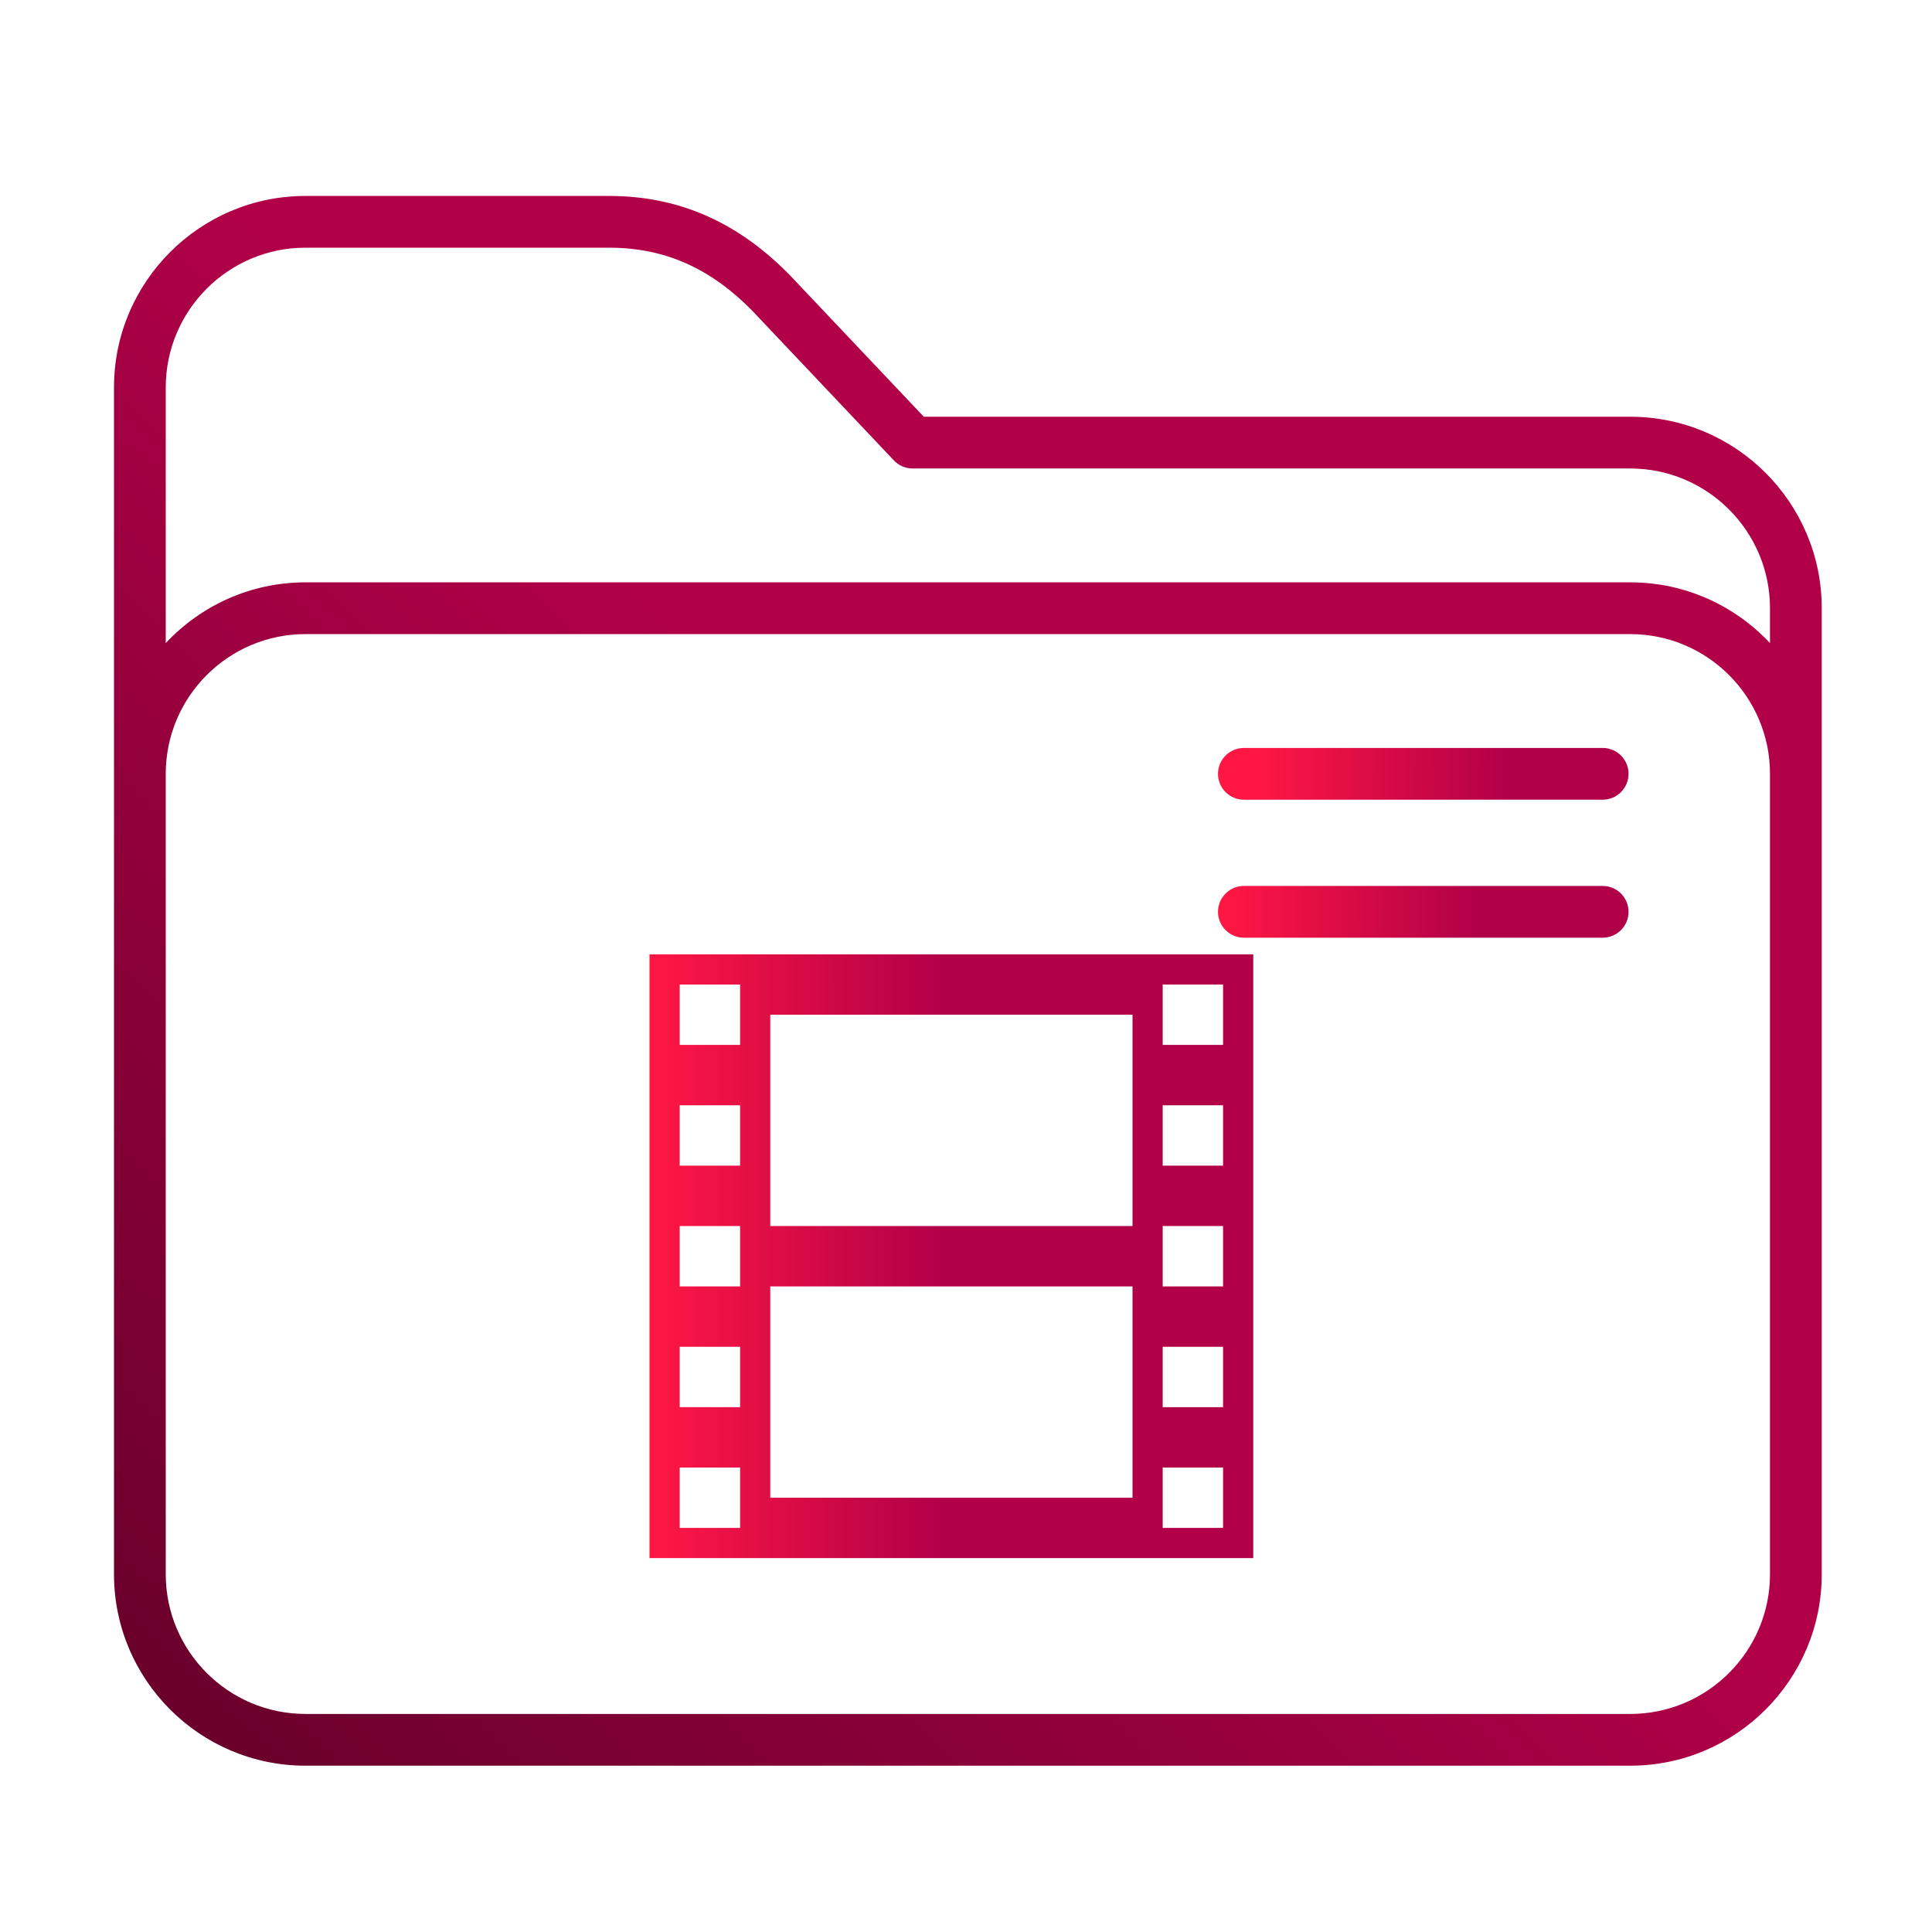
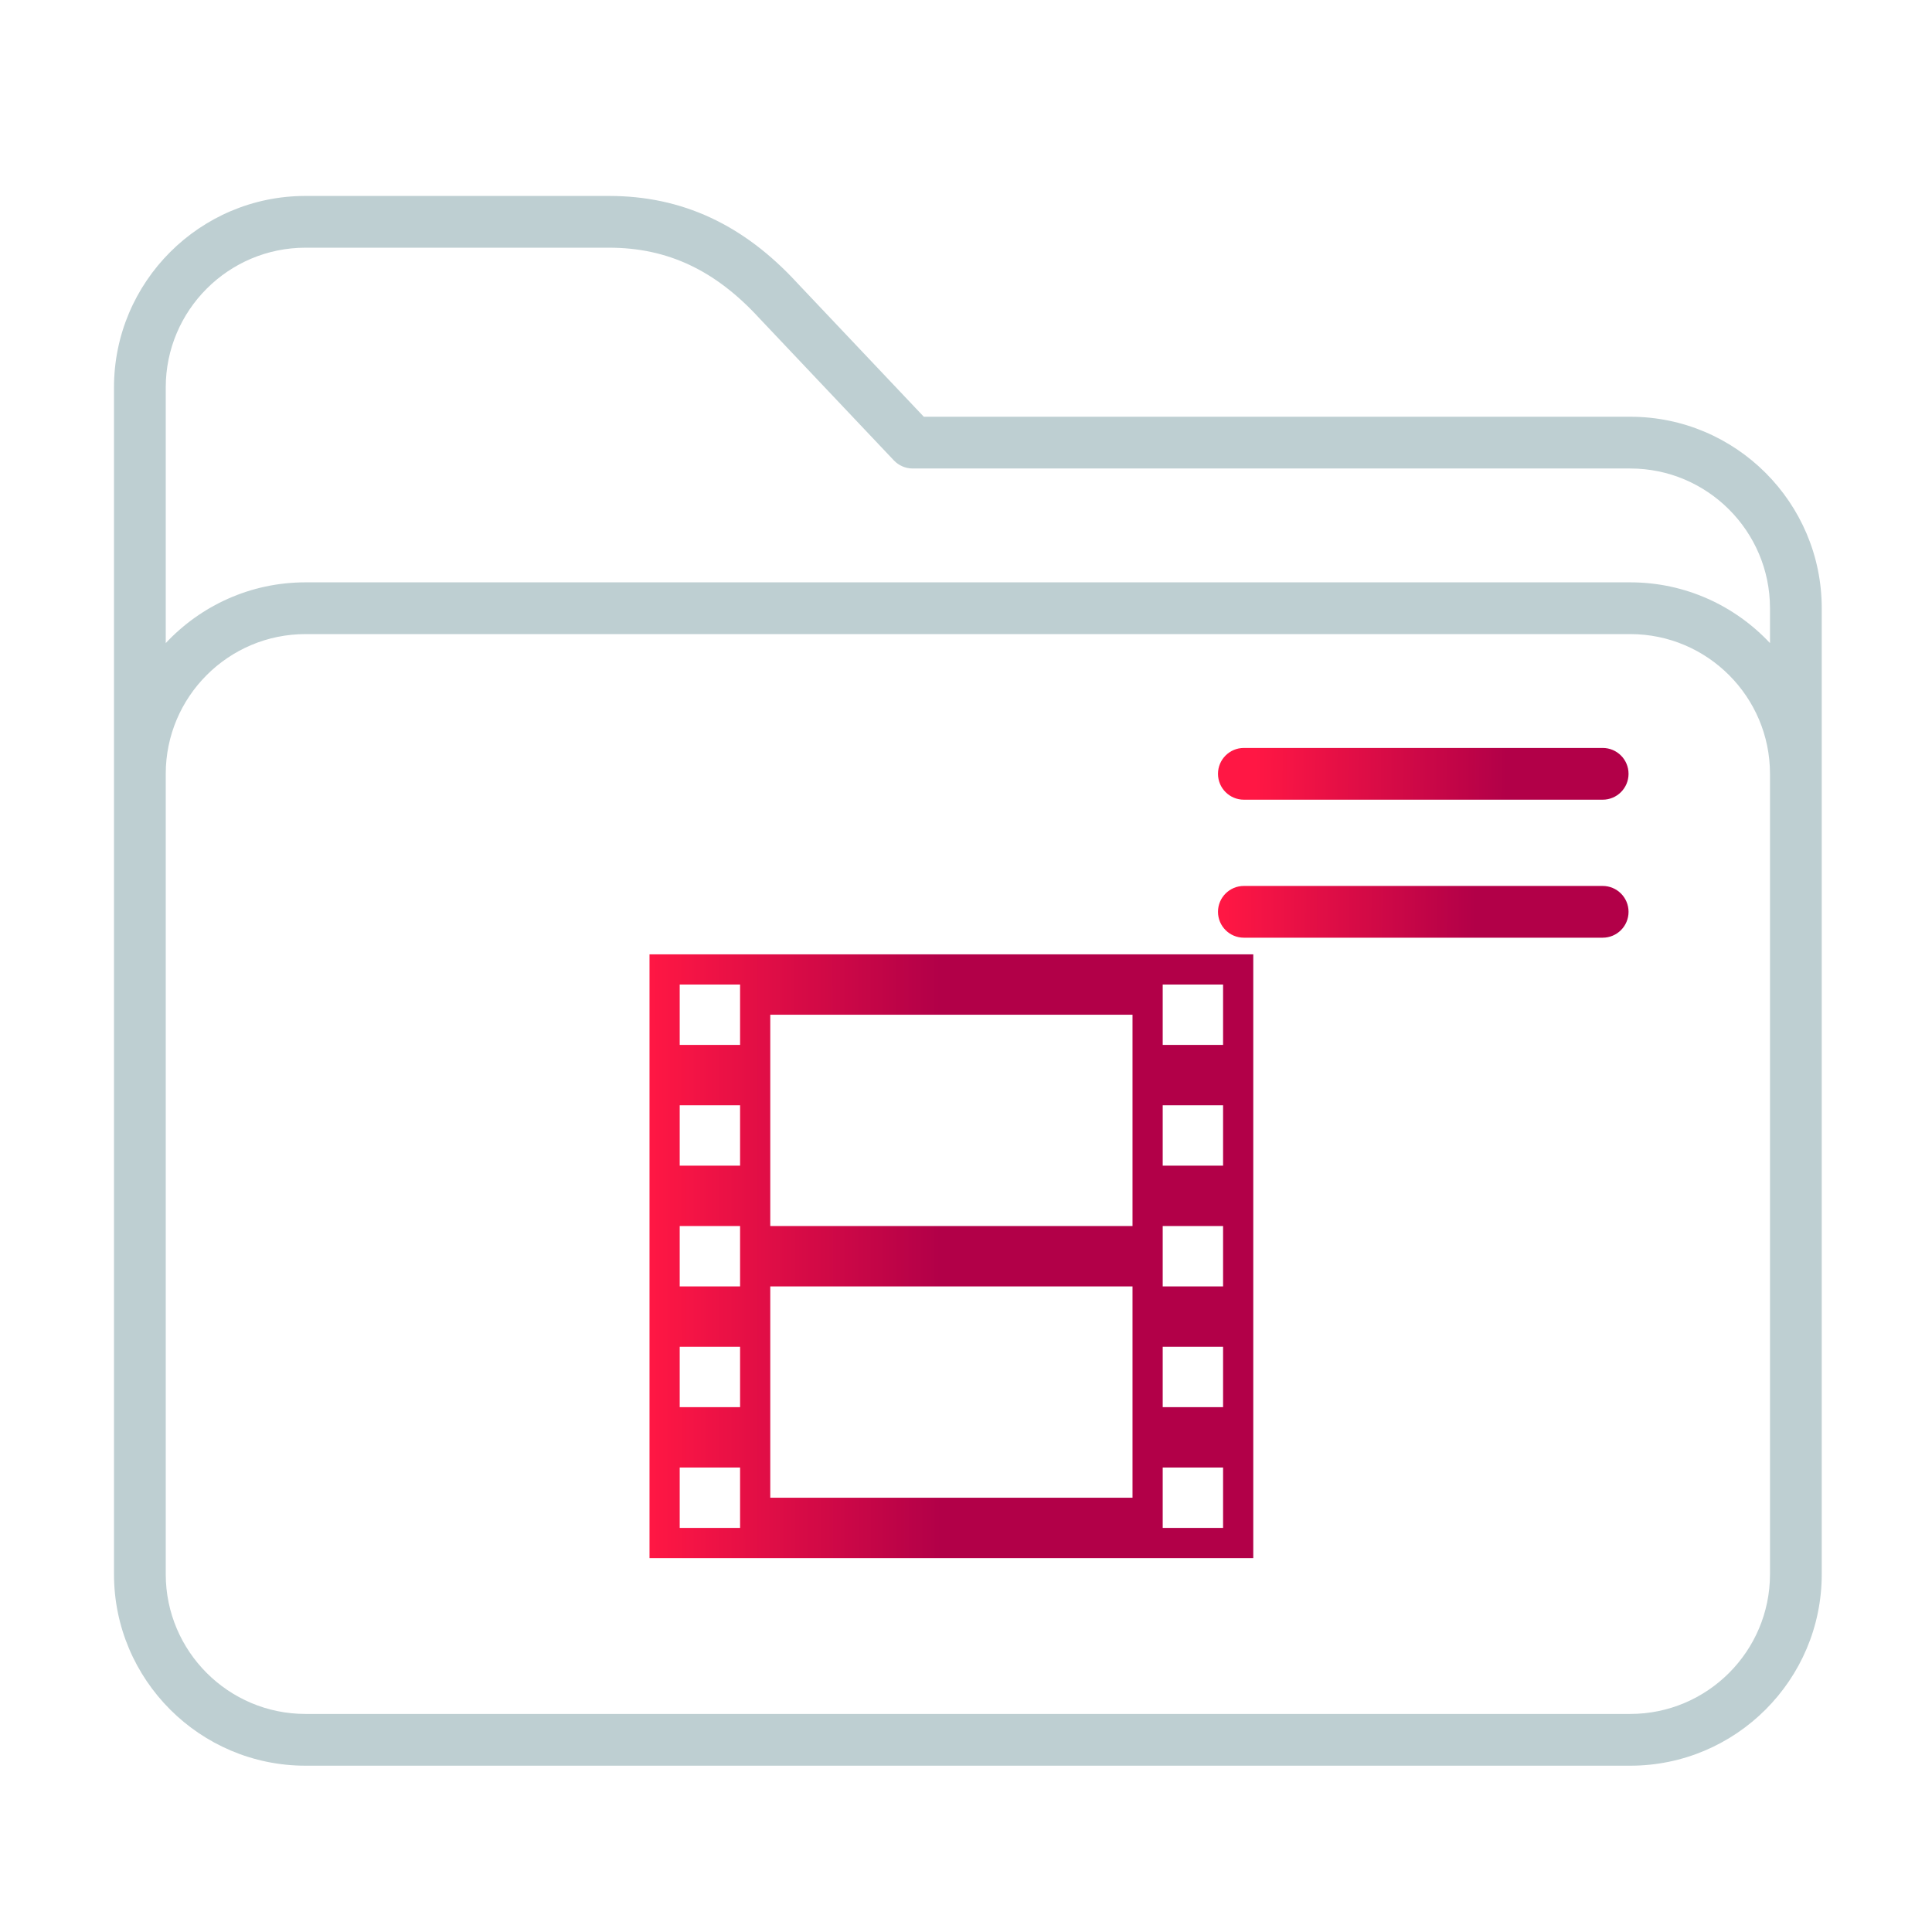
<svg xmlns="http://www.w3.org/2000/svg" xmlns:xlink="http://www.w3.org/1999/xlink" id="svg12" version="1.1" viewBox="0 0 64 64">
  <defs id="defs3051">
-     <linearGradient id="linearGradient853">
-       <stop style="stop-color:#660029;stop-opacity:1" offset="0" id="stop847" />
-       <stop style="stop-color:#b20048;stop-opacity:1" offset="1" id="stop849" />
-     </linearGradient>
    <linearGradient id="linearGradient852">
      <stop style="stop-color:#ff1744;stop-opacity:1" offset="0" id="stop846" />
      <stop style="stop-color:#b20048;stop-opacity:1" offset="1" id="stop848" />
    </linearGradient>
    <linearGradient id="linearGradient845">
      <stop style="stop-color:#e0b152;stop-opacity:1" offset="0" id="stop841" />
      <stop style="stop-color:#996690;stop-opacity:1" offset="1" id="stop843" />
    </linearGradient>
    <style id="current-color-scheme" type="text/css">
      .ColorScheme-Text {
        color:#31363b;
      }
      .ColorScheme-Background {
        color:#eff0f1;
      }
      .ColorScheme-Highlight {
        color:#3daee9;
      }
      .ColorScheme-ViewText {
        color:#31363b;
      }
      .ColorScheme-ViewBackground {
        color:#fcfcfc;
      }
      .ColorScheme-ViewHover {
        color:#93cee9;
      }
      .ColorScheme-ViewFocus{
        color:#3daee9;
      }
      .ColorScheme-ButtonText {
        color:#31363b;
      }
      .ColorScheme-ButtonBackground {
        color:#eff0f1;
      }
      .ColorScheme-ButtonHover {
        color:#93cee9;
      }
      .ColorScheme-ButtonFocus{
        color:#3daee9;
      }
      </style>
    <linearGradient xlink:href="#linearGradient852" id="linearGradient850" x1="21.516" y1="41.614" x2="31.15" y2="41.607" gradientUnits="userSpaceOnUse" />
    <linearGradient xlink:href="#linearGradient845" id="linearGradient846" x1="0" y1="247.5" x2="495" y2="247.5" gradientUnits="userSpaceOnUse" />
-     <linearGradient xlink:href="#linearGradient853" id="linearGradient840" gradientUnits="userSpaceOnUse" x1="6.59" y1="474.123" x2="248.276" y2="220.288" />
    <linearGradient xlink:href="#linearGradient852" id="linearGradient849" gradientUnits="userSpaceOnUse" x1="330.227" y1="239.828" x2="403.19" y2="240.552" />
    <linearGradient xlink:href="#linearGradient852" id="linearGradient851" gradientUnits="userSpaceOnUse" x1="321.477" y1="248.578" x2="394.427" y2="249.068" />
  </defs>
  <g id="g8" transform="matrix(0.1142857,0,0,0.1142857,3.776214,4.205224)" style="fill:url(#linearGradient846);fill-opacity:1">
-     <path d="M 439.5,84 H 234.729 L 198.09,45.279 C 182.464,28.269 164.607,20 143.5,20 h -88 C 24.897,20 0,44.897 0,75.5 v 344 C 0,450.103 24.897,475 55.5,475 h 384 c 30.603,0 55.5,-24.897 55.5,-55.5 v -280 C 495,108.897 470.103,84 439.5,84 Z M 480,419.5 c 0,22.332 -18.168,40.5 -40.5,40.5 H 55.5 C 33.168,460 15,441.832 15,419.5 v -232 C 15,165.168 33.168,147 55.5,147 h 384 c 22.332,0 40.5,18.168 40.5,40.5 z M 439.5,132 H 55.5 C 39.536,132 25.135,138.784 15,149.61 V 75.5 C 15,53.168 33.168,35 55.5,35 h 88 c 16.92,0 30.768,6.503 43.579,20.465 0.026,0.028 0.052,0.057 0.079,0.084 l 38.895,41.105 C 227.469,98.151 229.439,99 231.5,99 h 208 c 22.332,0 40.5,18.168 40.5,40.5 v 10.11 C 469.865,138.784 455.464,132 439.5,132 Z" id="path2" style="fill:url(#linearGradient840);fill-opacity:1" />
+     <path d="M 439.5,84 H 234.729 L 198.09,45.279 C 182.464,28.269 164.607,20 143.5,20 h -88 C 24.897,20 0,44.897 0,75.5 v 344 C 0,450.103 24.897,475 55.5,475 h 384 c 30.603,0 55.5,-24.897 55.5,-55.5 v -280 C 495,108.897 470.103,84 439.5,84 Z M 480,419.5 c 0,22.332 -18.168,40.5 -40.5,40.5 H 55.5 C 33.168,460 15,441.832 15,419.5 v -232 C 15,165.168 33.168,147 55.5,147 h 384 c 22.332,0 40.5,18.168 40.5,40.5 z M 439.5,132 H 55.5 C 39.536,132 25.135,138.784 15,149.61 V 75.5 C 15,53.168 33.168,35 55.5,35 h 88 c 16.92,0 30.768,6.503 43.579,20.465 0.026,0.028 0.052,0.057 0.079,0.084 l 38.895,41.105 C 227.469,98.151 229.439,99 231.5,99 h 208 c 22.332,0 40.5,18.168 40.5,40.5 v 10.11 C 469.865,138.784 455.464,132 439.5,132 Z" id="path2" style="fill:#becfd2;fill-opacity:1" />
    <path d="m 431.5,180 h -104 c -4.142,0 -7.5,3.357 -7.5,7.5 0,4.143 3.358,7.5 7.5,7.5 h 104 c 4.142,0 7.5,-3.357 7.5,-7.5 0,-4.143 -3.358,-7.5 -7.5,-7.5 z" id="path4-3" style="fill:url(#linearGradient849);fill-opacity:1" />
    <path d="m 431.5,220 h -104 c -4.142,0 -7.5,3.357 -7.5,7.5 0,4.143 3.358,7.5 7.5,7.5 h 104 c 4.142,0 7.5,-3.357 7.5,-7.5 0,-4.143 -3.358,-7.5 -7.5,-7.5 z" id="path6-6" style="fill:url(#linearGradient851);fill-opacity:1" />
  </g>
  <path style="color:#eff0f1;fill:url(#linearGradient850);fill-opacity:1.0;stroke:none" d="m 21.516,31.614 v 20 H 41.516 v -20 z m 1,1 h 2 v 2 h -2 z m 16,0 h 2 v 2 h -2 z m -13,1 H 37.516 v 7 H 25.516 Z m -3,3 h 2 v 2 h -2 z m 16,0 h 2 v 2 h -2 z m -16,4 h 2 v 2 h -2 z m 16,0 h 2 v 2 h -2 z m -13,2 H 37.516 v 7 H 25.516 Z m -3,2 h 2 v 2 h -2 z m 16,0 h 2 v 2 h -2 z m -16,4 h 2 v 2 h -2 z m 16,0 h 2 v 2 h -2 z" class="ColorScheme-Background" id="path12" />
</svg>
